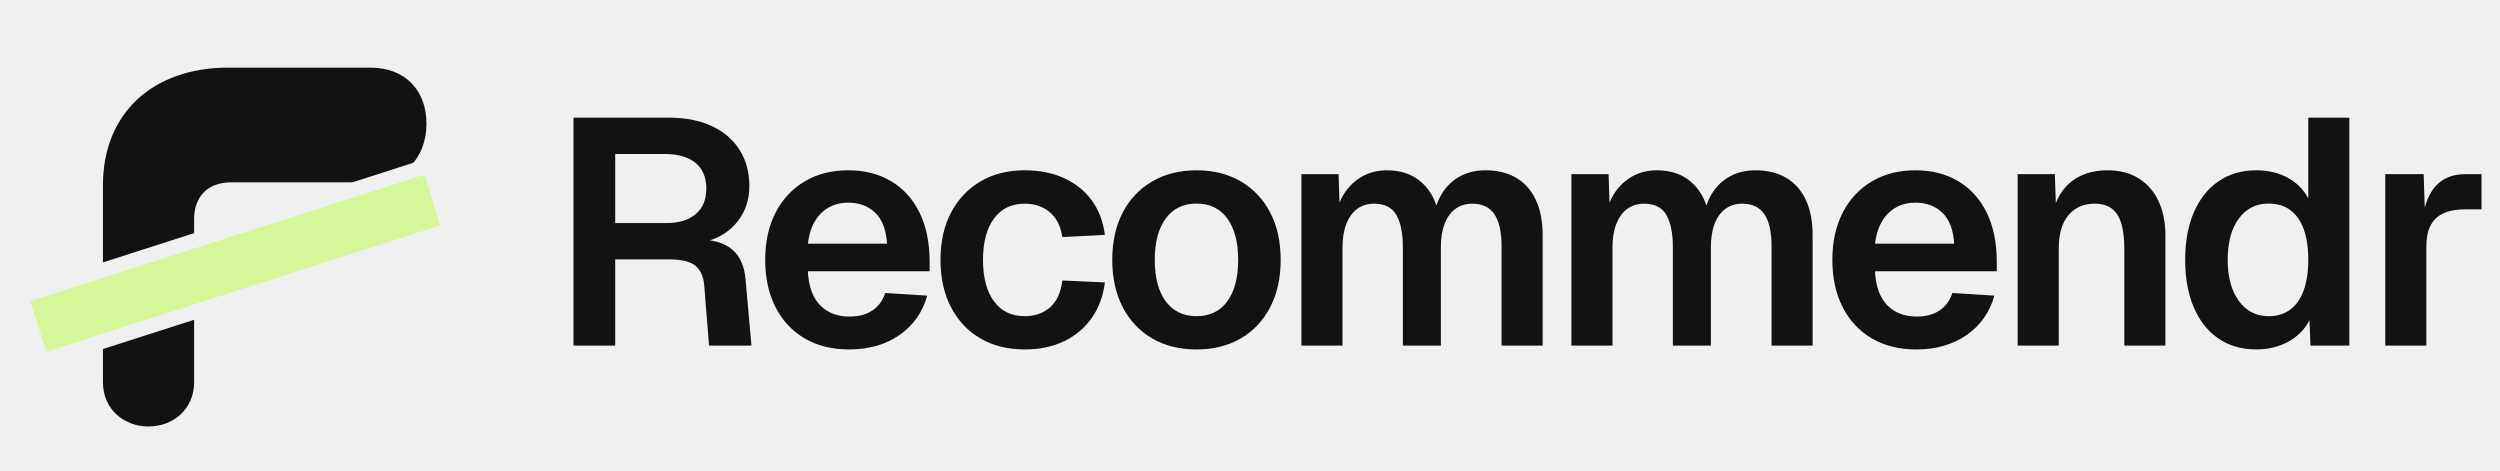
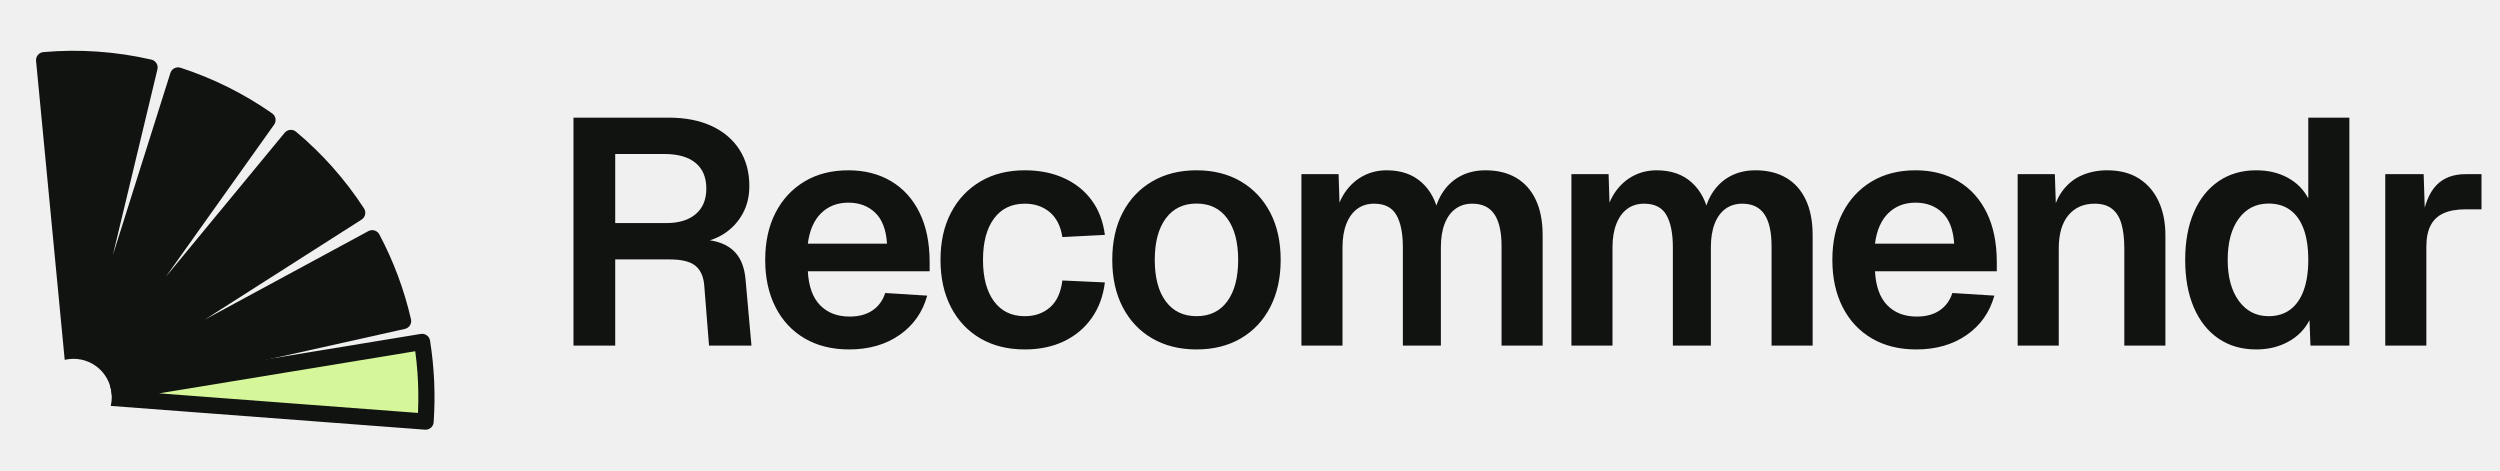
<svg xmlns="http://www.w3.org/2000/svg" viewBox="0 0 170 32" width="255" height="48">
  <defs>
-     <mask id="rf-gap" maskUnits="userSpaceOnUse" x="0" y="0" width="32" height="32">
+     <mask id="rf" maskUnits="userSpaceOnUse" x="0" y="0" width="32" height="32">
      <rect width="32" height="32" fill="#fff" />
-       <path d="M1.74 19.53 28.54 10.93 30.26 16.27 3.46 24.87Z" fill="#000" />
+       <circle cx="5" cy="27" r="2.6" fill="#000" />
    </mask>
  </defs>
-   <path d="M7 26V12.6C7 7.6 10.5 4.6 15.5 4.6h9.7c2.4 0 3.8 1.6 3.8 3.8 0 2.4-1.6 4-4 4h-9.3c-1.6 0-2.5 1-2.5 2.5V26c0 1.8-1.4 3-3.1 3S7 27.8 7 26Z" fill="#111311" mask="url(#rf-gap)" />
-   <path d="M2.05 20.48 28.85 11.88 29.95 15.32 3.15 23.92Z" fill="#D6F69A" />
+   <path mask="url(#rf)" d="M5.08 25.8L3 4.09A23 23 0 0 1 10.17 4.59ZM5.54 25.93L12.11 5.13A23 23 0 0 1 18.19 8.16ZM5.9 26.2L19.78 9.38A23 23 0 0 1 24.29 14.47ZM6.12 26.58L25.31 16.2A23 23 0 0 1 27.41 21.83Z" fill="#111311" stroke="#111311" stroke-width="1.1" stroke-linejoin="round" />
+   <path mask="url(#rf)" d="M6.2 26.95L28.7 23.25A24 24 0 0 1 28.94 28.67Z" fill="#D6F69A" stroke="#111311" stroke-width="1.1" stroke-linejoin="round" />
  <path transform="translate(37.25 23.5) scale(0.021831)" fill="#111311" d="M80 0V-710H377Q454 -710 510.2 -684Q566.4 -658 597.1 -610.1Q627.8 -562.2 627.8 -497Q627.8 -448.2 606.7 -410.3Q585.6 -372.4 550.2 -349.2Q514.8 -326 471.6 -321.2L467.2 -330.6Q536.2 -330.6 573.5 -300Q610.8 -269.4 616 -205.4L634.4 0H502.2L487.4 -186.4Q484.2 -228.4 460.1 -248.4Q436 -268.4 379.6 -268.4H210V0ZM210 -381.6H369.2Q427.8 -381.6 460.8 -409.6Q493.8 -437.6 493.8 -489Q493.8 -541.4 460.2 -569.1Q426.6 -596.8 362.6 -596.8H210ZM938.6 12Q858.8 12 800.1 -22.4Q741.4 -56.8 709.3 -119.7Q677.2 -182.6 677.2 -267Q677.2 -351.4 709.3 -413.8Q741.4 -476.2 799.5 -511.1Q857.6 -546 936.2 -546Q1012.4 -546 1069.6 -511.9Q1126.8 -477.8 1158.1 -413.8Q1189.4 -349.8 1189.4 -260V-231.4H810Q813.8 -160.8 848.3 -125.6Q882.8 -90.4 940.2 -90.4Q983 -90.4 1011.3 -109.5Q1039.6 -128.6 1051 -163.8L1181.8 -155.6Q1160.4 -78.2 1095.7 -33.1Q1031 12 938.6 12ZM810 -317.4H1056.6Q1052.6 -382.4 1019.9 -413.8Q987.2 -445.2 936.2 -445.2Q884.8 -445.2 851.3 -412.3Q817.8 -379.4 810 -317.4ZM1485.8 12Q1406.2 12 1347.3 -22.4Q1288.4 -56.8 1255.8 -119.7Q1223.2 -182.6 1223.2 -267Q1223.2 -351.4 1255.8 -413.8Q1288.4 -476.2 1347.3 -511.1Q1406.2 -546 1485.8 -546Q1553.6 -546 1606.9 -522.1Q1660.2 -498.2 1693.6 -453.4Q1727 -408.6 1735.2 -344.8L1602.8 -338Q1595 -389 1563.6 -415.5Q1532.2 -442 1485.8 -442Q1424 -442 1389.8 -395.7Q1355.6 -349.4 1355.6 -267Q1355.6 -184.2 1389.8 -137.9Q1424 -91.6 1485.8 -91.6Q1532.6 -91.6 1564.2 -119Q1595.8 -146.4 1602.8 -202.8L1735.2 -196.8Q1727.4 -133 1694.4 -86.1Q1661.4 -39.2 1608.1 -13.6Q1554.8 12 1485.8 12ZM2020.8 12Q1941.8 12 1882.6 -22.4Q1823.4 -56.8 1790.8 -119.7Q1758.2 -182.6 1758.2 -267Q1758.2 -352 1790.8 -414.4Q1823.4 -476.8 1882.6 -511.4Q1941.8 -546 2020.8 -546Q2099.8 -546 2158.7 -511.4Q2217.6 -476.8 2250.2 -414.4Q2282.8 -352 2282.8 -267Q2282.8 -182.6 2250.2 -119.7Q2217.6 -56.8 2158.7 -22.4Q2099.8 12 2020.8 12ZM2020.8 -91.6Q2082.6 -91.6 2116.5 -137.9Q2150.4 -184.2 2150.4 -267Q2150.4 -349.4 2116.5 -395.9Q2082.6 -442.4 2020.8 -442.4Q1959 -442.4 1924.8 -395.9Q1890.6 -349.4 1890.6 -267Q1890.6 -184.2 1924.8 -137.9Q1959 -91.6 2020.8 -91.6ZM2347.4 0V-534H2463.2L2467.4 -403.2L2454.6 -408.8Q2464.4 -452 2486.9 -482.5Q2509.4 -513 2541.8 -529.5Q2574.2 -546 2613 -546Q2680.8 -546 2722.9 -507.4Q2765 -468.8 2776.4 -402L2758.8 -401.8Q2767.6 -448.6 2789.7 -480.5Q2811.8 -512.4 2845.2 -529.2Q2878.6 -546 2920.6 -546Q2976.4 -546 3016.2 -522.7Q3056 -499.4 3077.4 -454.2Q3098.8 -409 3098.8 -343.4V0H2970.8V-309.8Q2970.8 -375.8 2948.6 -408.9Q2926.4 -442 2879.8 -442Q2849.2 -442 2827.3 -426Q2805.4 -410 2793.6 -379.7Q2781.8 -349.4 2781.8 -306.2V0H2663.4V-306.2Q2663.4 -371.6 2643.2 -406.8Q2623 -442 2574 -442Q2543.4 -442 2521.5 -426Q2499.6 -410 2487.5 -379.4Q2475.4 -348.8 2475.4 -306.2V0ZM3188.4 0V-534H3304.2L3308.4 -403.2L3295.6 -408.8Q3305.4 -452 3327.9 -482.5Q3350.4 -513 3382.8 -529.5Q3415.2 -546 3454 -546Q3521.8 -546 3563.9 -507.4Q3606 -468.8 3617.4 -402L3599.8 -401.8Q3608.6 -448.6 3630.7 -480.5Q3652.8 -512.4 3686.2 -529.2Q3719.6 -546 3761.6 -546Q3817.4 -546 3857.2 -522.7Q3897 -499.4 3918.4 -454.2Q3939.8 -409 3939.8 -343.4V0H3811.8V-309.8Q3811.8 -375.8 3789.6 -408.9Q3767.4 -442 3720.8 -442Q3690.2 -442 3668.3 -426Q3646.4 -410 3634.6 -379.7Q3622.8 -349.4 3622.8 -306.2V0H3504.4V-306.2Q3504.4 -371.6 3484.2 -406.8Q3464 -442 3415 -442Q3384.4 -442 3362.5 -426Q3340.6 -410 3328.5 -379.4Q3316.4 -348.8 3316.4 -306.2V0ZM4262.6 12Q4182.8 12 4124.1 -22.4Q4065.4 -56.8 4033.3 -119.7Q4001.2 -182.6 4001.2 -267Q4001.2 -351.4 4033.3 -413.8Q4065.4 -476.2 4123.5 -511.1Q4181.6 -546 4260.2 -546Q4336.4 -546 4393.6 -511.9Q4450.8 -477.8 4482.1 -413.8Q4513.4 -349.8 4513.4 -260V-231.4H4134Q4137.8 -160.8 4172.3 -125.6Q4206.8 -90.4 4264.2 -90.4Q4307 -90.4 4335.3 -109.5Q4363.6 -128.6 4375 -163.8L4505.8 -155.6Q4484.4 -78.2 4419.7 -33.1Q4355 12 4262.6 12ZM4134 -317.4H4380.6Q4376.6 -382.4 4343.9 -413.8Q4311.2 -445.2 4260.2 -445.2Q4208.8 -445.2 4175.3 -412.3Q4141.8 -379.4 4134 -317.4ZM4578.4 0V-534H4694.2L4699.2 -384.2L4683.6 -390.4Q4692 -446.2 4716.8 -480.3Q4741.6 -514.4 4777.9 -530.2Q4814.2 -546 4857.2 -546Q4916.2 -546 4956.5 -520.2Q4996.8 -494.4 5017.7 -448.9Q5038.6 -403.4 5038.6 -343.4V0H4910.6V-302.2Q4910.6 -347.2 4901.9 -378.3Q4893.2 -409.4 4872.8 -425.7Q4852.4 -442 4818 -442Q4766.6 -442 4736.5 -406.1Q4706.4 -370.2 4706.4 -302.2V0ZM5321.4 12Q5253.2 12 5203.5 -22.2Q5153.8 -56.4 5127 -119Q5100.2 -181.6 5100.2 -267Q5100.2 -352.4 5127.2 -415Q5154.2 -477.6 5204.1 -511.8Q5254 -546 5321.4 -546Q5377.2 -546 5419.6 -522.9Q5462 -499.8 5483.6 -458.4V-710H5611.6V0H5490.4L5487.4 -79.2Q5465.4 -36.2 5421.4 -12.1Q5377.4 12 5321.4 12ZM5360 -91.6Q5399.8 -91.6 5427.3 -112Q5454.8 -132.4 5469.2 -171.7Q5483.6 -211 5483.6 -267Q5483.6 -324.2 5469.2 -363.2Q5454.8 -402.2 5427.3 -422.3Q5399.8 -442.4 5360 -442.4Q5301.6 -442.4 5267.1 -395.5Q5232.6 -348.6 5232.6 -267Q5232.6 -186.8 5267.3 -139.2Q5302 -91.6 5360 -91.6ZM5723.4 0V-534H5843L5847.8 -385.6L5837.4 -388.2Q5849.4 -465 5882.7 -499.5Q5916 -534 5973.6 -534H6023.2V-424.4H5973.4Q5932.2 -424.4 5905.3 -412.3Q5878.4 -400.2 5864.9 -374.7Q5851.4 -349.2 5851.4 -307.6V0Z" />
</svg>
